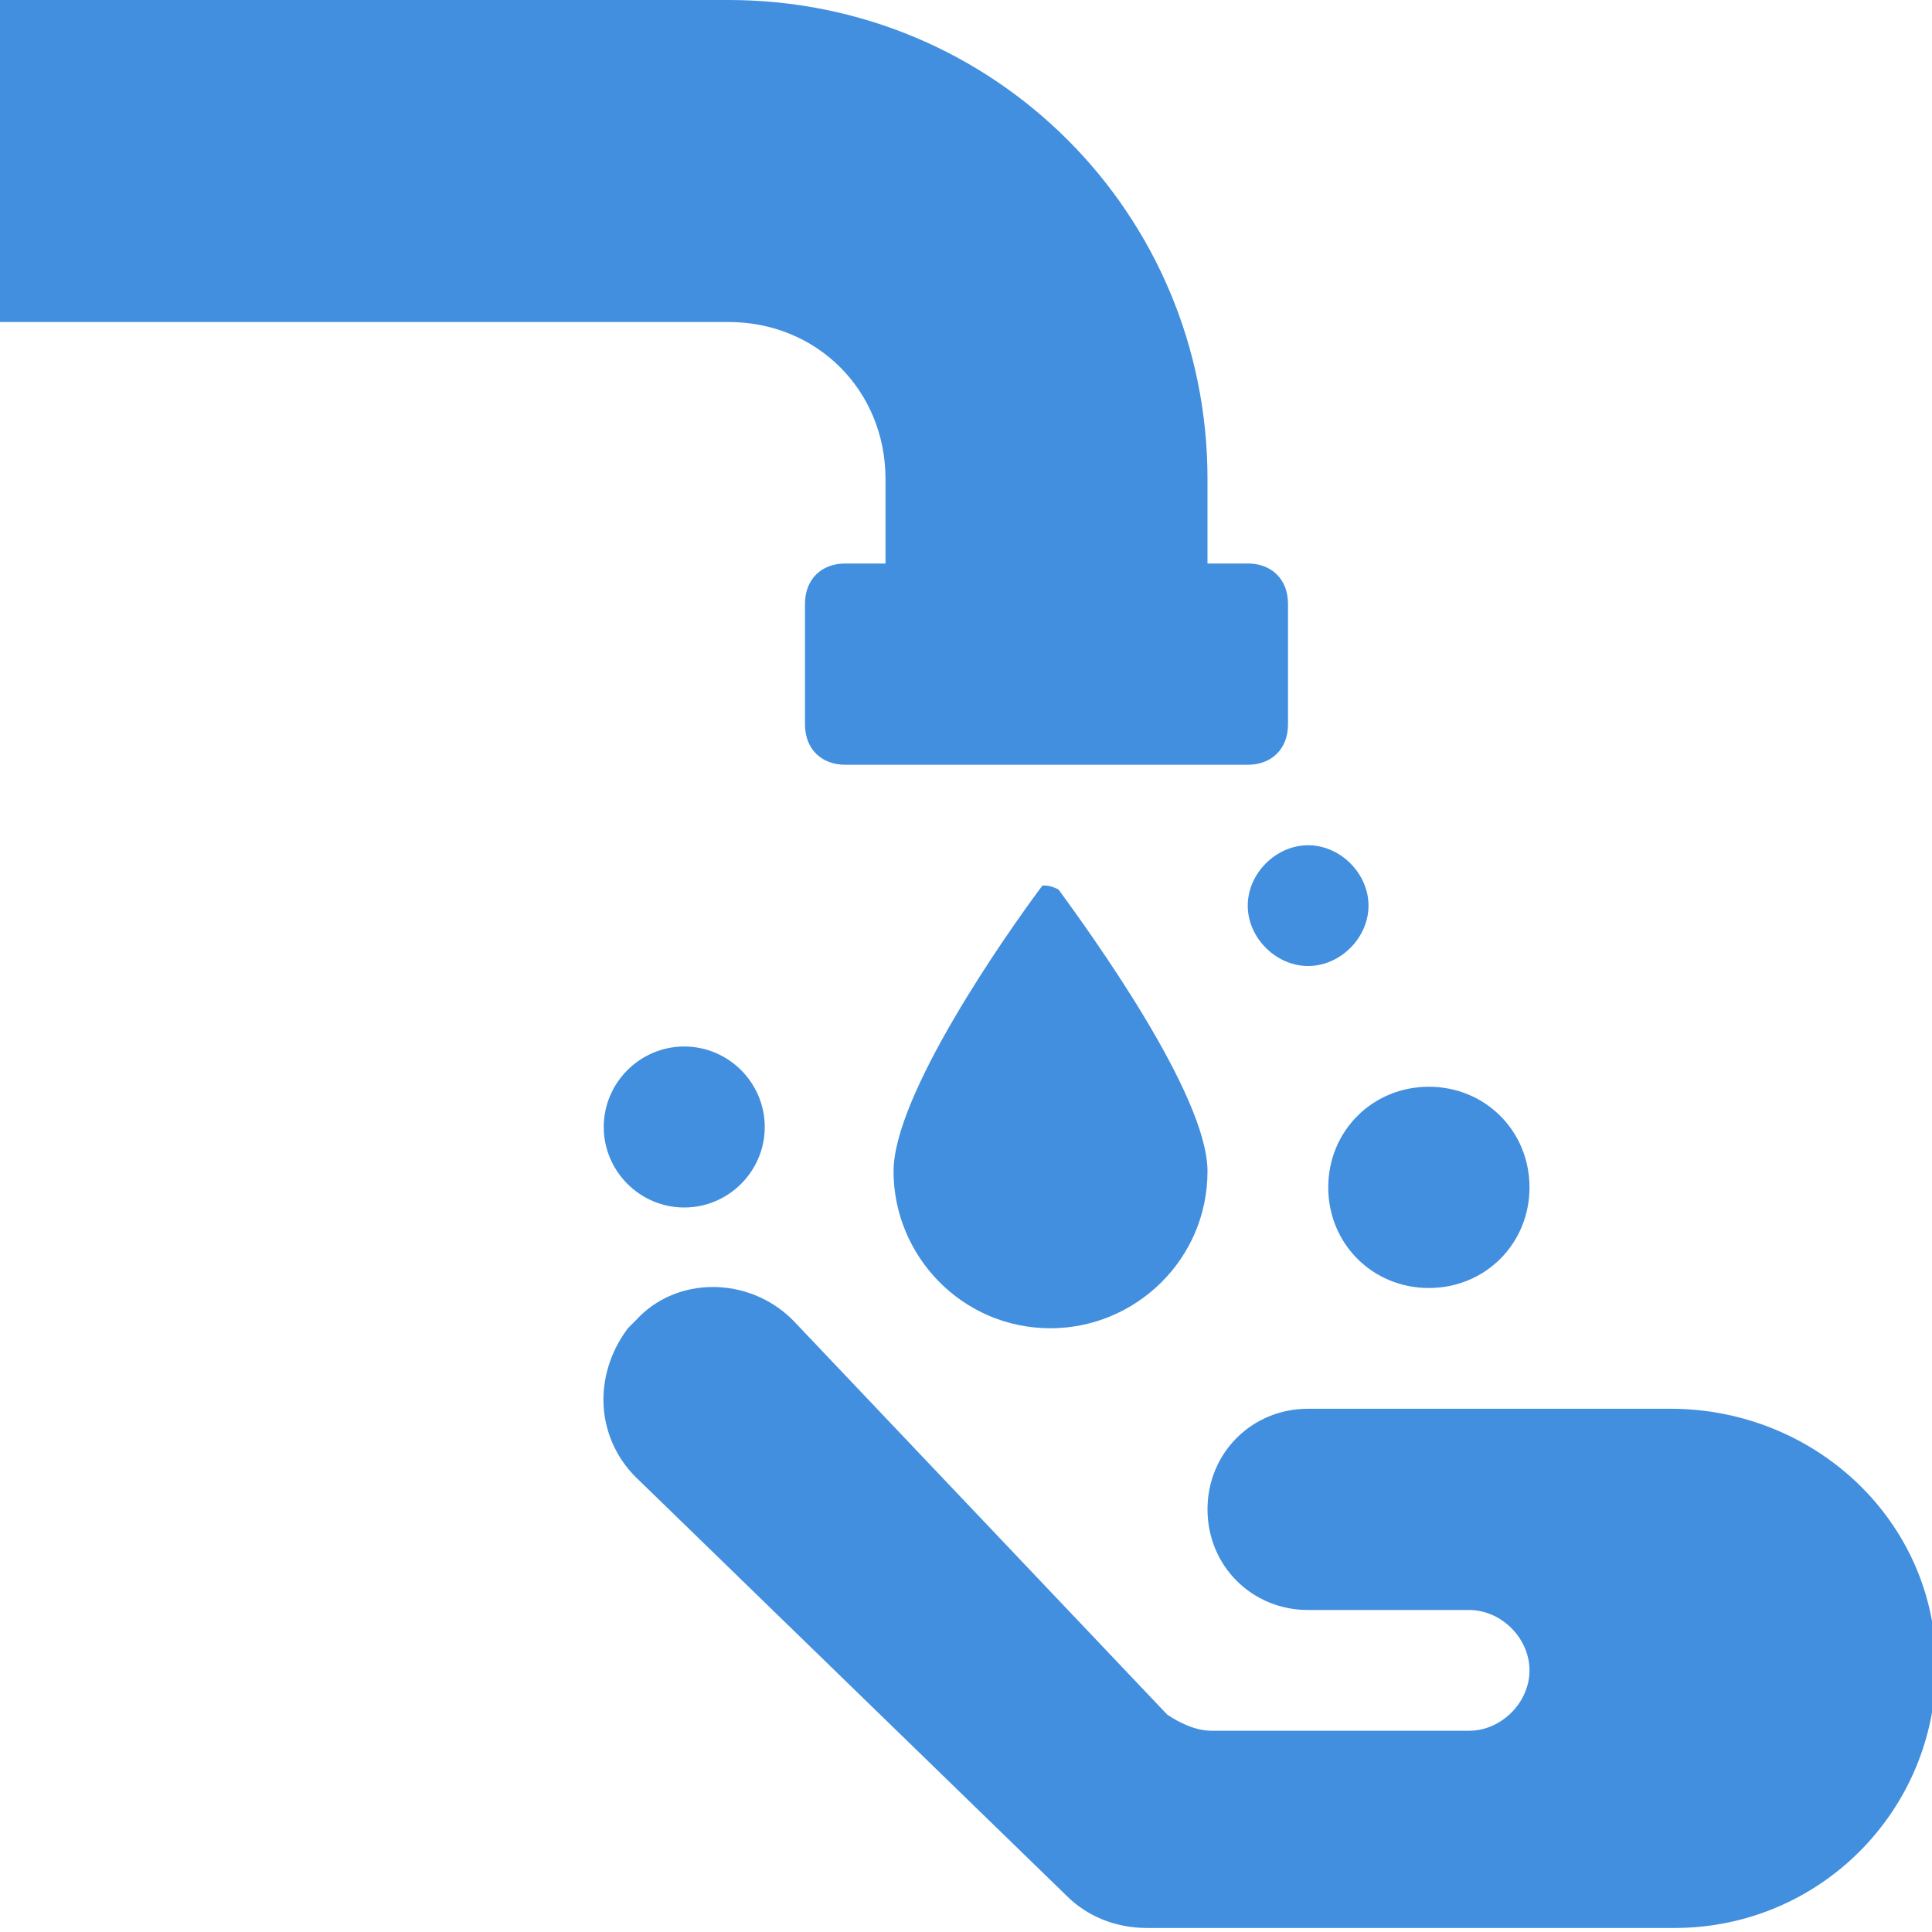
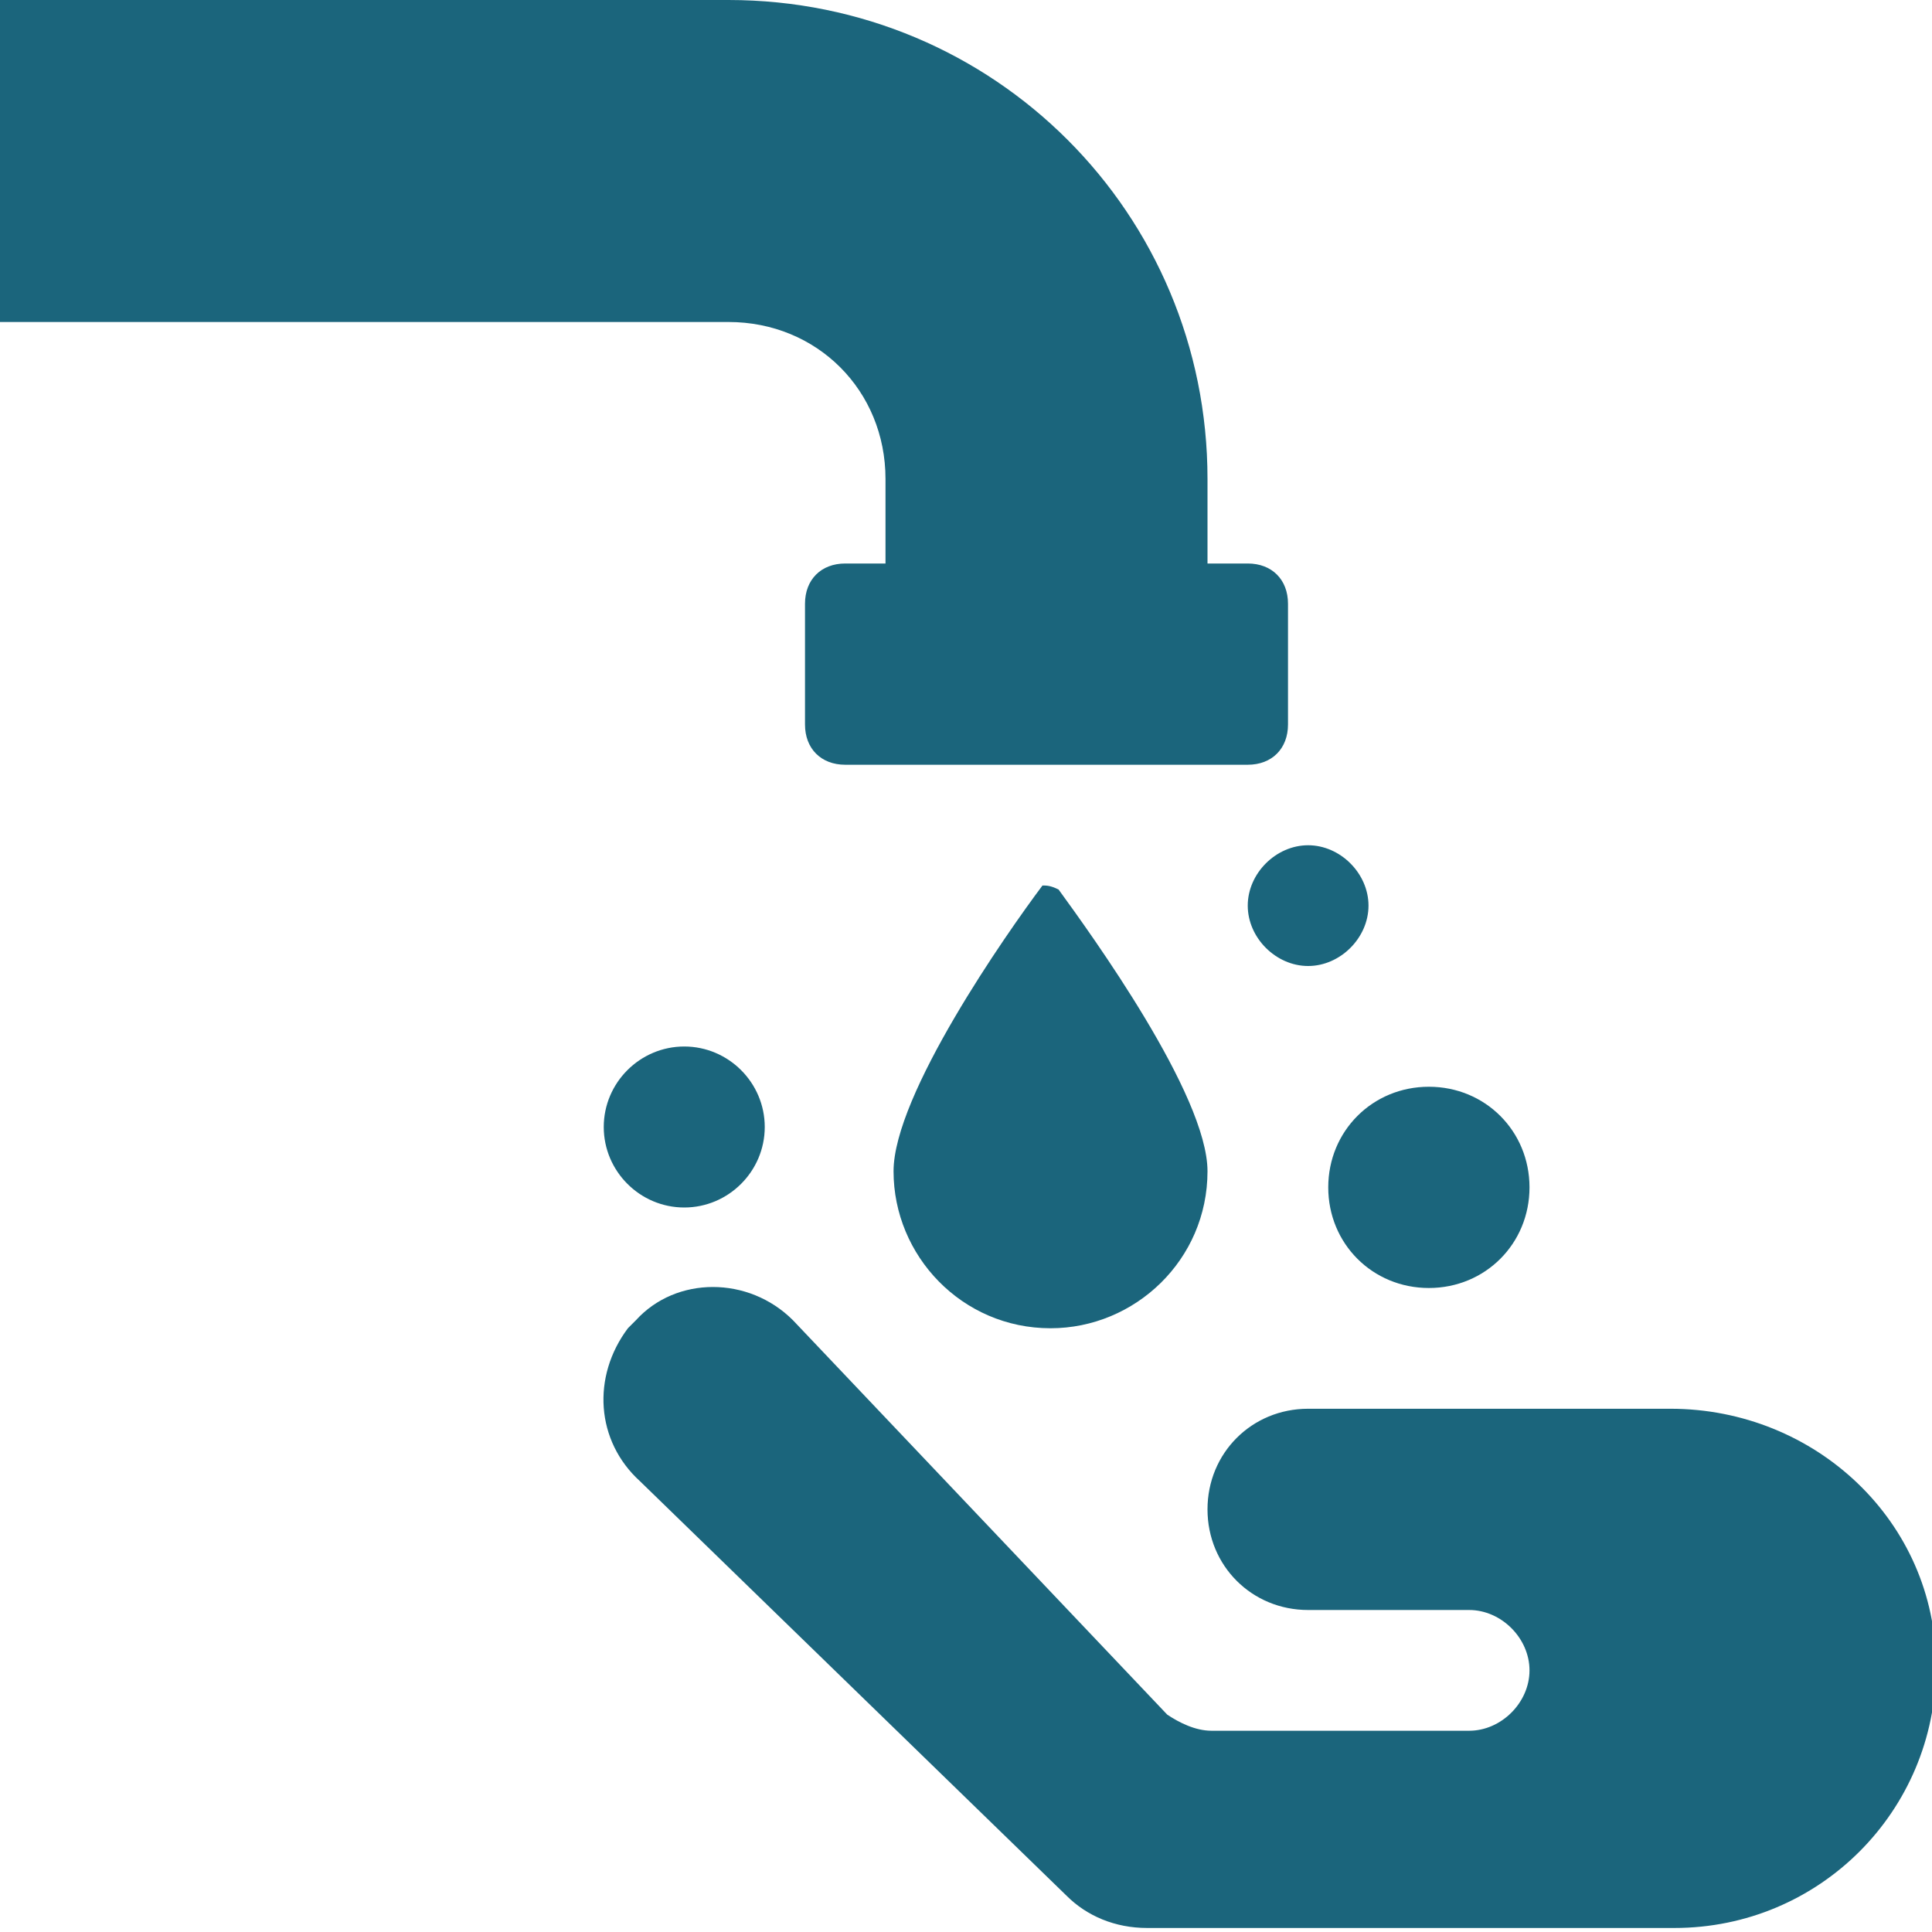
<svg xmlns="http://www.w3.org/2000/svg" viewBox="0 0 48 48">
-   <path fill="#418fde" d="M18.1 8H0V0h18.1C24.7 0 30 5.3 30 11.9V14h1c.6 0 1 .4 1 1v3c0 .6-.4 1-1 1H21c-.6 0-1-.4-1-1v-3c0-.6.4-1 1-1h1v-2.1C22 9.7 20.3 8 18.1 8zM33 29.5c0 1.4 1.1 2.5 2.5 2.5s2.5-1.1 2.5-2.5-1.1-2.5-2.5-2.5-2.5 1.1-2.5 2.5zm-2-7c0 .8.7 1.5 1.5 1.5s1.5-.7 1.5-1.5-.7-1.5-1.5-1.5-1.5.7-1.5 1.5zM41.5 35h-9c-1.4 0-2.5 1.1-2.5 2.5s1.1 2.5 2.5 2.5h4c.8 0 1.5.7 1.5 1.5s-.7 1.5-1.5 1.5h-6.4c-.4 0-.8-.2-1.1-.4l-9.3-9.8c-1.1-1.1-2.9-1.1-3.9 0l-.2.2c-.9 1.2-.8 2.8.3 3.8l10.6 10.3c.5.5 1.2.8 2 .8h13.1c3.6 0 6.5-2.9 6.5-6.5s-3-6.4-6.6-6.4zM17 30c1.1 0 2-.9 2-2s-.9-2-2-2-2 .9-2 2 .9 2 2 2zm8.9-8c-.1.1-.1.1 0 0-.9 1.2-3.7 5.2-3.7 7.1 0 2.1 1.7 3.9 3.9 3.9 2.1 0 3.9-1.7 3.9-3.9 0-1.9-2.9-5.9-3.7-7-.2-.1-.3-.1-.4-.1z" style="fill: #418fde;" />
+   <path fill="#1b657c" d="M18.1 8H0V0h18.1C24.7 0 30 5.3 30 11.9V14h1c.6 0 1 .4 1 1v3c0 .6-.4 1-1 1H21c-.6 0-1-.4-1-1v-3c0-.6.4-1 1-1h1v-2.1C22 9.7 20.3 8 18.1 8zM33 29.5c0 1.4 1.1 2.5 2.5 2.5s2.5-1.1 2.5-2.5-1.1-2.5-2.5-2.5-2.5 1.1-2.5 2.5zm-2-7c0 .8.7 1.5 1.5 1.5s1.5-.7 1.5-1.5-.7-1.5-1.5-1.5-1.5.7-1.5 1.5zM41.5 35h-9c-1.4 0-2.5 1.1-2.5 2.5s1.1 2.5 2.5 2.5h4c.8 0 1.5.7 1.5 1.5s-.7 1.5-1.5 1.5h-6.4c-.4 0-.8-.2-1.1-.4l-9.3-9.8c-1.1-1.1-2.9-1.1-3.9 0l-.2.2c-.9 1.2-.8 2.8.3 3.8l10.6 10.3c.5.5 1.2.8 2 .8h13.1c3.6 0 6.5-2.9 6.5-6.5s-3-6.4-6.6-6.4zM17 30c1.1 0 2-.9 2-2s-.9-2-2-2-2 .9-2 2 .9 2 2 2zm8.9-8c-.1.1-.1.1 0 0-.9 1.2-3.7 5.2-3.7 7.1 0 2.1 1.7 3.9 3.9 3.9 2.1 0 3.9-1.7 3.9-3.9 0-1.9-2.9-5.9-3.7-7-.2-.1-.3-.1-.4-.1z" style="fill: #1b657c;" />
</svg>
